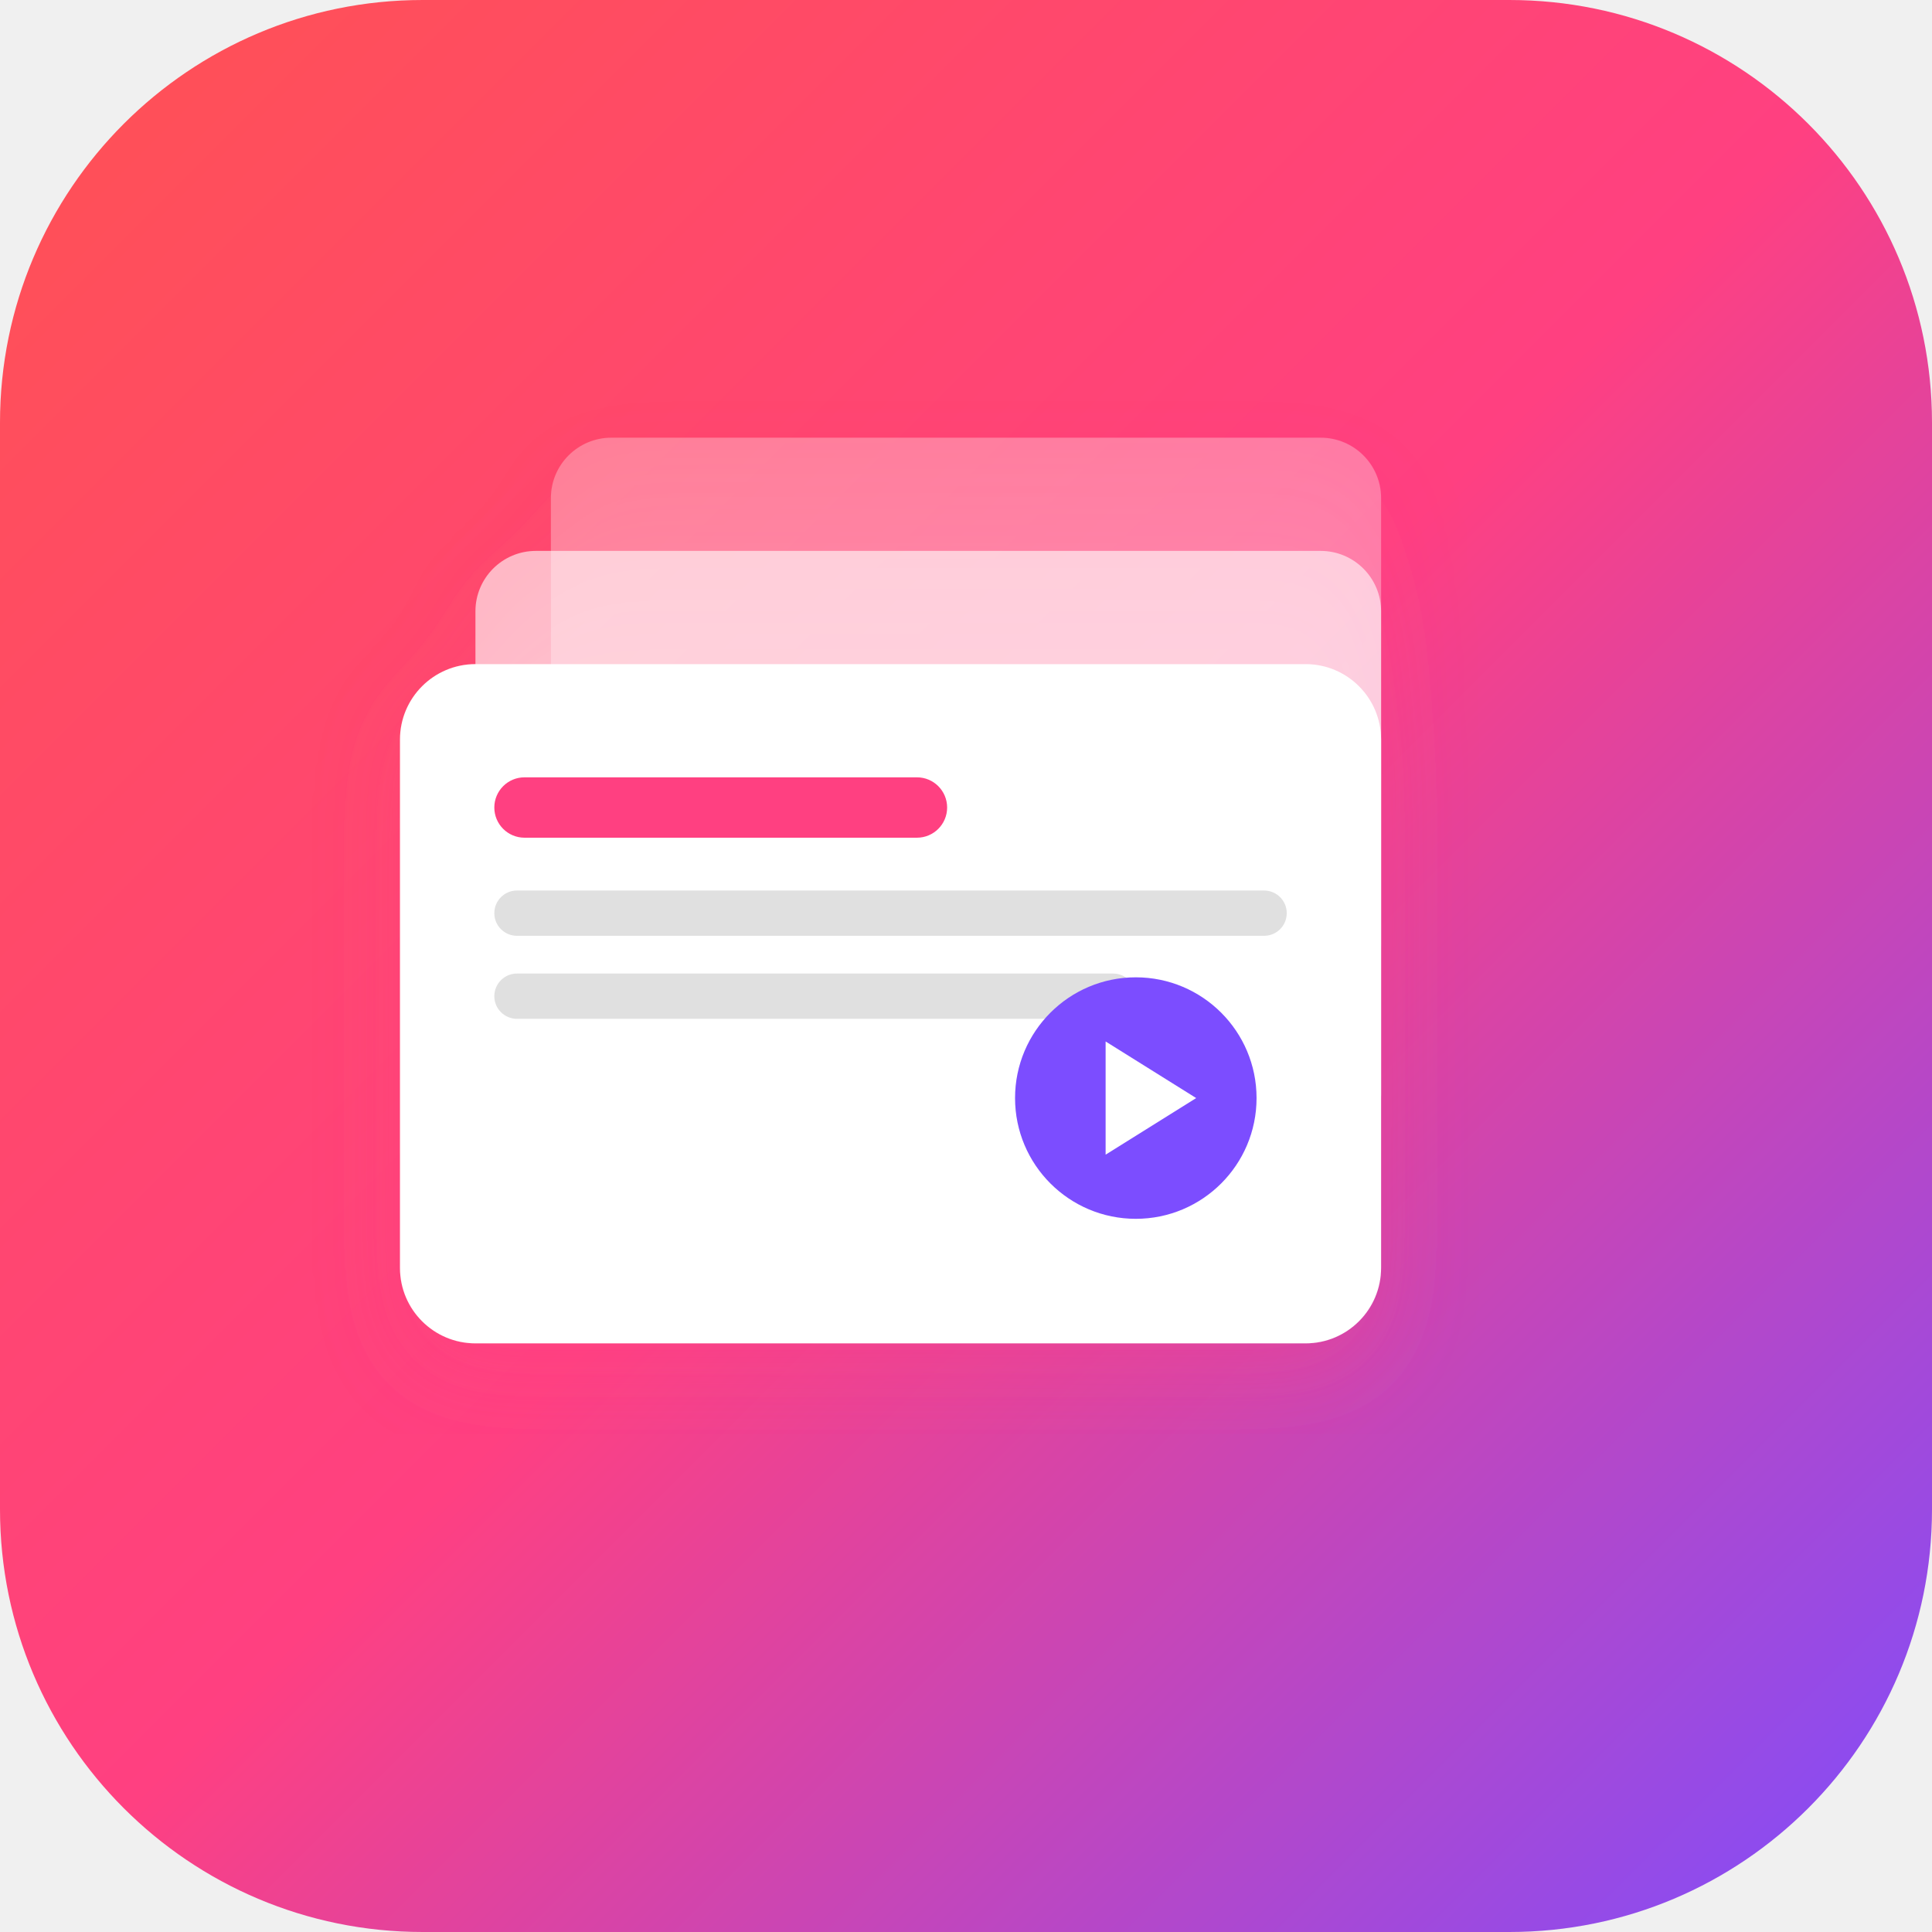
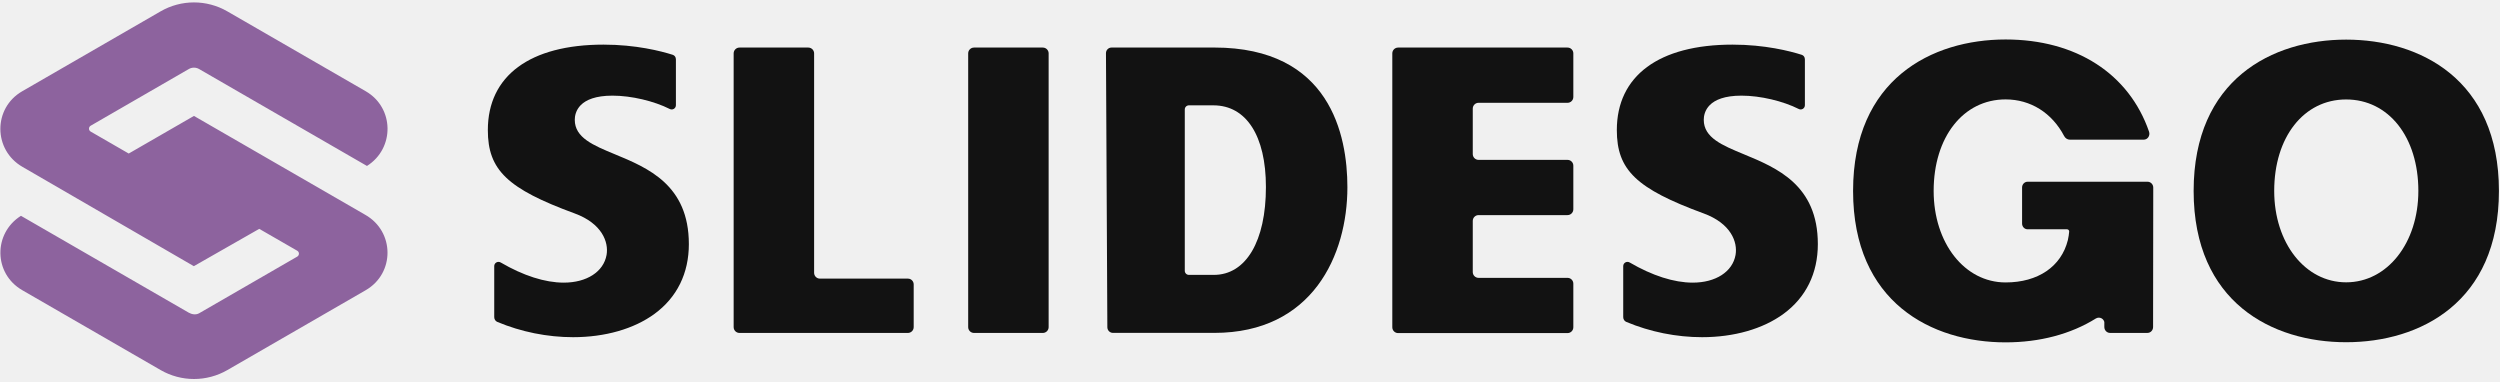
- <svg xmlns="http://www.w3.org/2000/svg" viewBox="0 0 512 512" width="512" height="512">
-   <defs>
-     <linearGradient id="slidesgoGrad" x1="0%" y1="0%" x2="100%" y2="100%">
-       <stop offset="0%" stop-color="#FF5252" />
-       <stop offset="50%" stop-color="#FF4081" />
-       <stop offset="100%" stop-color="#7C4DFF" />
-     </linearGradient>
-     <filter id="sgShadow" x="-10%" y="-10%" width="120%" height="120%">
-       <feDropShadow dx="0" dy="8" stdDeviation="12" flood-color="#FF4081" flood-opacity="0.35" />
-     </filter>
-   </defs>
-   <rect width="512" height="512" rx="112" fill="url(#slidesgoGrad)" />
-   <g transform="translate(96, 96)" filter="url(#sgShadow)">
-     <rect x="50" y="20" width="220" height="150" rx="16" fill="#FFFFFF" fill-opacity="0.3" />
-     <rect x="30" y="50" width="240" height="160" rx="16" fill="#FFFFFF" fill-opacity="0.6" />
-     <rect x="10" y="80" width="260" height="180" rx="20" fill="#FFFFFF" />
-     <rect x="35" y="110" width="120" height="16" rx="8" fill="#FF4081" />
-     <rect x="35" y="140" width="210" height="12" rx="6" fill="#E0E0E0" />
-     <rect x="35" y="162" width="170" height="12" rx="6" fill="#E0E0E0" />
-     <circle cx="205" cy="195" r="32" fill="#7C4DFF" />
-     <polygon points="197,180 221,195 197,210" fill="#FFFFFF" />
-   </g>
+ <svg xmlns="http://www.w3.org/2000/svg" width="884" height="135" viewBox="0 0 884 135" fill="none">
+   <path d="M129.13 75.94L68.58 40.99L45.52 54.29L32.07 46.53C31.27 46.07 31.27 44.92 32.07 44.45L66.76 24.41C67.89 23.76 69.28 23.76 70.4 24.41L129.76 58.68C139.57 52.51 139.49 38.14 129.32 32.26L80.39 4.02C73.08 -0.2 64.08 -0.2 56.78 4.02C39.11 14.22 7.85 32.27 7.85 32.27C-2.51 38.25 -2.41 53.04 7.95 59.01L68.54 94.12L91.67 80.92L105.1 88.66C105.9 89.12 105.9 90.27 105.1 90.74L70.41 110.77C69.28 111.42 67.81 111.18 66.69 110.53L7.41 76.31C-2.4 82.48 -2.31 96.73 7.86 102.6L56.79 130.85C64.1 135.07 73.1 135.07 80.41 130.85L129.34 102.6C139.67 96.62 139.57 81.84 129.13 75.94Z" fill="#8D639E" />
+   <path d="M323.08 100.57V115.67C323.08 116.81 322.16 117.73 321.02 117.73H261.48C260.34 117.73 259.42 116.81 259.42 115.67V18.88C259.42 17.74 260.34 16.82 261.48 16.82H285.81C286.95 16.82 287.87 17.74 287.87 18.88V96.46C287.87 97.6 288.79 98.52 289.93 98.52H321.03C322.16 98.51 323.08 99.43 323.08 100.57Z" fill="#121212" />
+   <path d="M829.59 121.01C803.52 121.01 775.67 106.96 775.67 67.51C775.67 28.06 803.52 14.01 829.59 14.01C855.71 14.01 883.62 28.06 883.62 67.51C883.62 106.96 855.71 121.01 829.59 121.01ZM829.59 35.17C814.61 35.17 804.16 48.47 804.16 67.5C804.16 85.93 815.1 99.83 829.59 99.83C844.15 99.83 855.13 85.93 855.13 67.5C855.13 48.47 844.63 35.17 829.59 35.17Z" fill="#121212" />
+   <path d="M202.65 119.23C193.54 119.23 184.27 117.36 175.83 113.82C175.19 113.55 174.76 112.87 174.76 112.13V94.1C174.76 92.92 176.04 92.22 177.06 92.82C184.99 97.46 192.72 99.94 199.33 99.94C207.47 99.94 213.42 96.1 214.48 90.15C215.29 85.58 212.83 79 203.23 75.48C179.39 66.73 172.5 60.12 172.5 45.99C172.5 26.79 187.41 15.78 213.4 15.78C224.84 15.78 233.65 18.04 237.89 19.38C238.57 19.6 239 20.22 239 21V37.2C239 38.33 237.83 39.05 236.83 38.54C231.3 35.75 223.28 33.82 216.58 33.82C204.54 33.82 203.24 39.81 203.24 42.38C203.24 48.69 209.79 51.39 217.38 54.53C229.05 59.36 243.58 65.36 243.58 86.32C243.58 96.63 239.39 105.16 231.44 110.98C224.18 116.3 213.96 119.23 202.65 119.23Z" fill="#121212" />
+   <path d="M368.74 16.82H344.41C343.27 16.82 342.35 17.74 342.35 18.88V115.67C342.35 116.81 343.27 117.73 344.41 117.73H368.74C369.88 117.73 370.8 116.81 370.8 115.67V18.88C370.8 17.74 369.88 16.82 368.74 16.82Z" fill="#121212" />
+   <path d="M556.33 34.3V18.87C556.33 17.74 555.41 16.82 554.28 16.82H494.37C493.24 16.82 492.32 17.74 492.32 18.87V115.73C492.32 116.86 493.24 117.78 494.37 117.78H554.28C555.41 117.78 556.33 116.86 556.33 115.73V100.3C556.33 99.17 555.41 98.25 554.28 98.25H522.82C521.69 98.25 520.77 97.33 520.77 96.2V78.11C520.77 76.98 521.69 76.06 522.82 76.06H554.28C555.41 76.06 556.33 75.14 556.33 74.01V58.58C556.33 57.45 555.41 56.53 554.28 56.53H522.82C521.69 56.53 520.77 55.61 520.77 54.48V38.4C520.77 37.27 521.69 36.35 522.82 36.35H554.28C555.41 36.35 556.33 35.43 556.33 34.3Z" fill="#121212" />
+   <path d="M429.37 16.81H393.06C391.95 16.81 391.06 17.71 391.07 18.81L391.56 115.73C391.57 116.83 392.46 117.71 393.55 117.71H429.37C464.12 117.71 476.44 90.17 476.44 66.21C476.44 47.77 470.33 16.81 429.37 16.81ZM429.22 97.2H420.39C419.59 97.2 418.94 96.55 418.94 95.75V38.7C418.94 37.9 419.59 37.25 420.39 37.25H429.06C440.69 37.25 447.63 48.05 447.63 66.13C447.63 85.3 440.57 97.2 429.22 97.2Z" fill="#121212" />
+   <path d="M601.86 119.23C592.75 119.23 583.48 117.36 575.04 113.82C574.4 113.55 573.97 112.87 573.97 112.13V94.1C573.97 92.92 575.25 92.22 576.27 92.82C584.2 97.46 591.93 99.94 598.54 99.94C606.68 99.94 612.63 96.1 613.69 90.15C614.5 85.58 612.04 79 602.44 75.48C578.6 66.73 571.71 60.12 571.71 45.99C571.71 26.79 586.62 15.78 612.61 15.78C624.05 15.78 632.86 18.04 637.1 19.38C637.78 19.6 638.21 20.22 638.21 21V37.2C638.21 38.33 637.04 39.05 636.04 38.54C630.51 35.75 622.49 33.82 615.79 33.82C603.75 33.82 602.45 39.81 602.45 42.38C602.45 48.69 609 51.39 616.59 54.53C628.26 59.36 642.79 65.36 642.79 86.32C642.79 96.63 638.6 105.16 630.65 110.98C623.39 116.3 613.17 119.23 601.86 119.23Z" fill="#121212" />
+   <path d="M759.37 64.26H716.96C715.88 64.26 715.01 65.17 715.01 66.28V79.06C715.01 80.18 715.88 81.08 716.96 81.08H730.9H730.91C731.32 81.08 731.66 81.42 731.66 81.83C731.66 81.85 731.66 81.9 731.66 81.9C731.59 82.66 731.46 83.84 731.19 84.92C728.86 94.27 720.62 99.87 709.18 99.87C694.68 99.87 683.74 85.96 683.74 67.51C683.74 48.46 694.2 35.15 709.18 35.15C718.02 35.15 725.57 39.9 729.88 48.1C730.29 48.88 731.05 49.39 731.91 49.39H758.02C759.43 49.39 760.37 47.93 759.9 46.55C752.83 26.08 734.12 13.96 709.18 13.96C683.11 13.96 655.25 28.02 655.25 67.51C655.25 106.99 683.11 121.06 709.18 121.06C721.21 121.06 732.24 118.15 741.09 112.62C741.42 112.42 741.78 112.32 742.15 112.32C742.48 112.32 742.82 112.41 743.12 112.57C743.62 112.85 743.96 113.32 744.09 113.86V115.63C744.09 116.78 744.99 117.72 746.11 117.72H759.33C760.44 117.72 761.33 116.79 761.33 115.65L761.39 66.34C761.39 65.19 760.49 64.26 759.37 64.26Z" fill="#121212" />
</svg>
